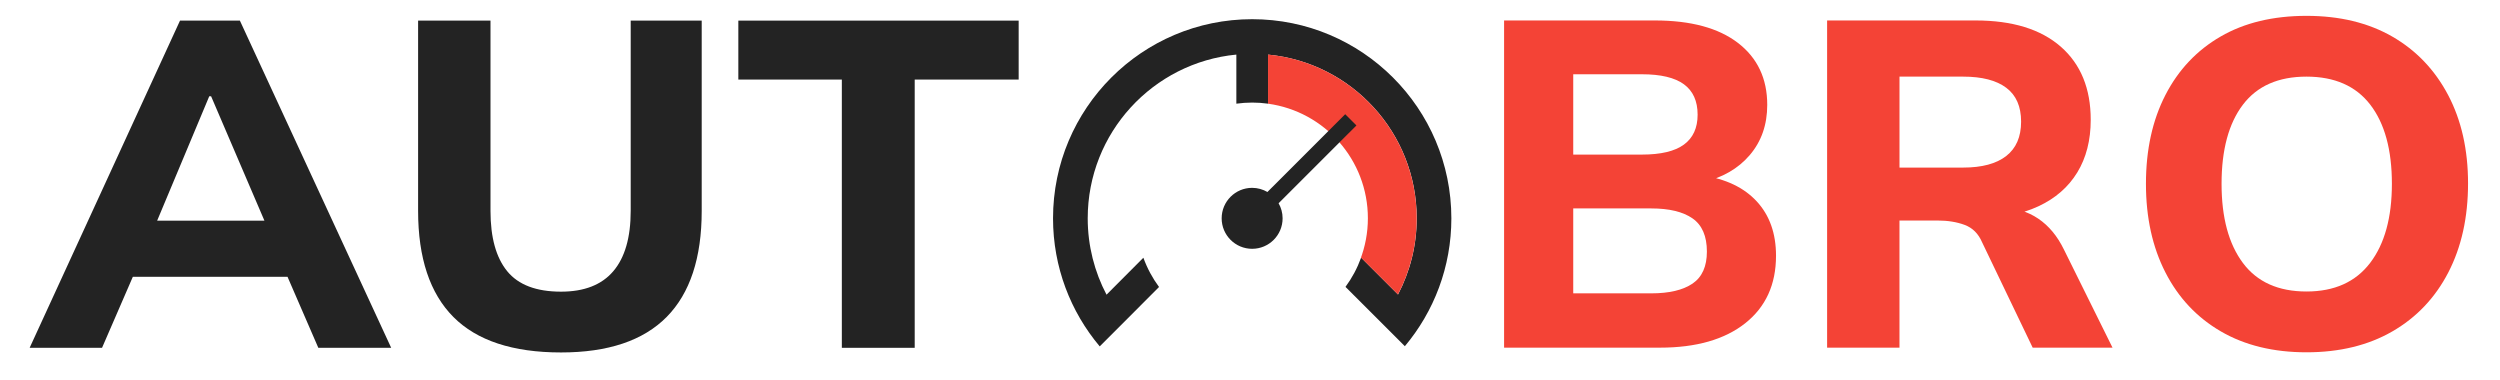
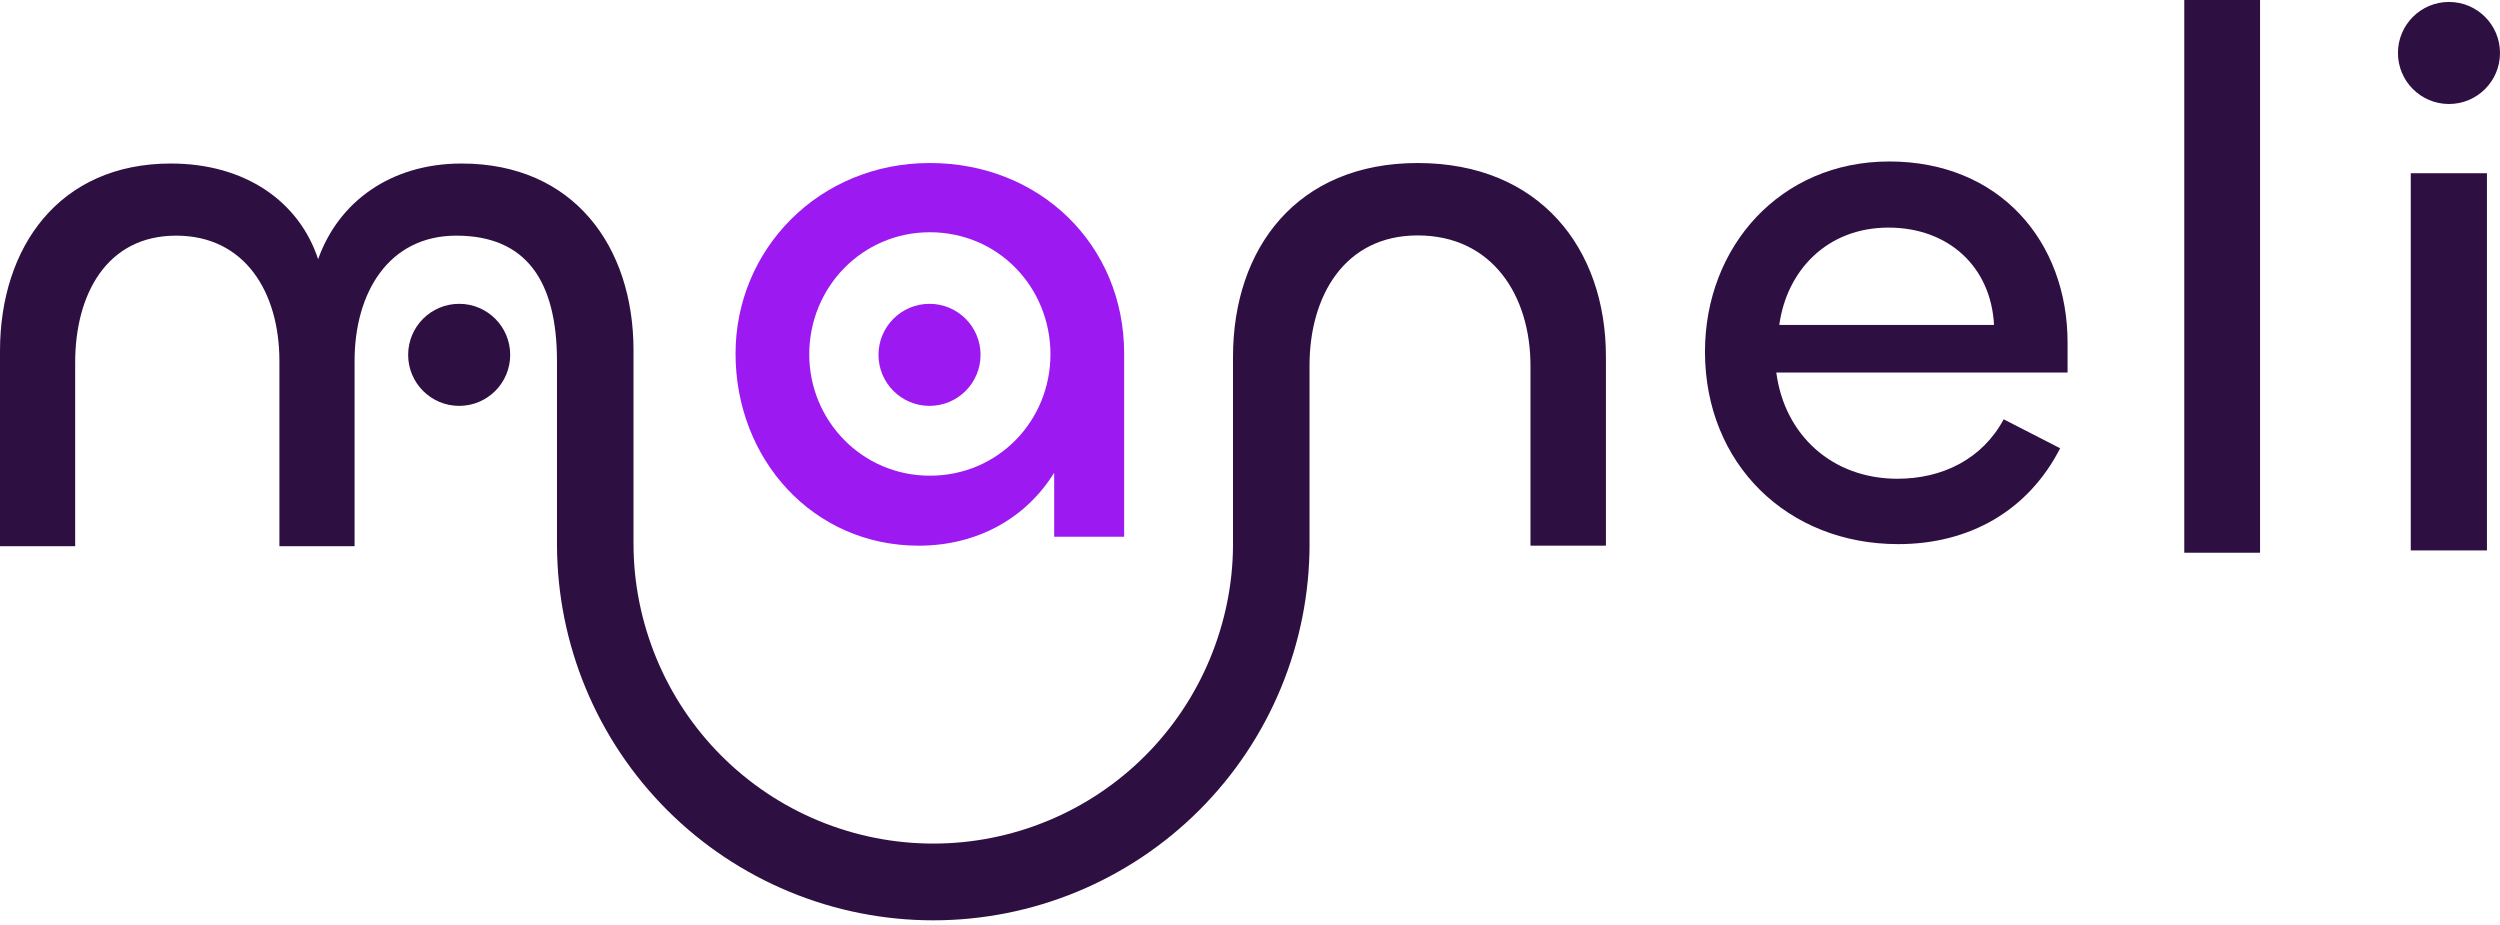
- <svg xmlns="http://www.w3.org/2000/svg" width="211" height="32" viewBox="0 0 211 32" fill="none">
-   <path d="M2.502 29.355L15.193 1.74H20.246L33.016 29.355H26.866L23.536 21.678L25.926 23.362H9.513L11.942 21.678L8.612 29.355H2.502ZM17.661 8.125L12.608 20.189L11.511 18.622H23.85L22.988 20.189L17.817 8.125H17.661Z" fill="#232323" />
-   <path d="M47.352 29.747C43.279 29.747 40.249 28.747 38.265 26.752C36.28 24.754 35.288 21.772 35.288 17.8V1.74H41.398V17.8C41.398 20.046 41.869 21.743 42.809 22.892C43.749 24.041 45.263 24.616 47.352 24.616C49.311 24.616 50.781 24.041 51.761 22.892C52.74 21.743 53.231 20.046 53.231 17.8V1.74H59.224V17.8C59.224 21.769 58.237 24.754 56.265 26.752C54.291 28.747 51.322 29.747 47.352 29.747Z" fill="#232323" />
-   <path d="M71.051 29.355V6.715H62.316V1.74H85.975V6.715H77.201V29.355H71.051Z" fill="#232323" />
-   <path d="M126.945 29.342V1.727H139.675C142.704 1.727 145.042 2.361 146.687 3.625C148.332 4.892 149.155 6.636 149.155 8.853C149.155 10.525 148.664 11.935 147.684 13.084C146.705 14.233 145.365 15.003 143.668 15.395V14.807C145.653 15.095 147.186 15.826 148.272 17.001C149.356 18.176 149.896 19.704 149.896 21.584C149.896 24.012 149.027 25.913 147.293 27.285C145.556 28.655 143.159 29.342 140.104 29.342H126.945ZM132.781 13.047H138.578C140.171 13.047 141.352 12.768 142.122 12.204C142.892 11.642 143.279 10.801 143.279 9.679C143.279 8.53 142.892 7.676 142.122 7.112C141.352 6.55 140.169 6.268 138.578 6.268H132.781V13.047ZM132.781 24.759H139.362C140.877 24.759 142.039 24.485 142.848 23.937C143.658 23.388 144.062 22.487 144.062 21.234C144.062 19.928 143.658 18.996 142.848 18.432C142.039 17.87 140.877 17.591 139.362 17.591H132.781V24.759Z" fill="#F44336" />
-   <path d="M154.208 29.342V1.727H166.742C169.85 1.727 172.244 2.466 173.931 3.941C175.616 5.417 176.457 7.475 176.457 10.112C176.457 11.835 176.078 13.319 175.321 14.557C174.563 15.797 173.467 16.75 172.03 17.416C170.594 18.082 168.897 18.416 166.938 18.416L167.369 17.555H169.014C170.137 17.555 171.142 17.855 172.03 18.455C172.918 19.056 173.636 19.918 174.185 21.041L178.298 29.345H171.56L167.291 20.453C166.977 19.722 166.489 19.234 165.82 18.983C165.154 18.735 164.392 18.612 163.528 18.612H160.316V29.345H154.208V29.342ZM160.318 14.144H165.685C167.278 14.144 168.492 13.818 169.327 13.165C170.163 12.512 170.581 11.546 170.581 10.266C170.581 8.987 170.163 8.033 169.327 7.407C168.492 6.78 167.278 6.467 165.685 6.467H160.318V14.144Z" fill="#F44336" />
-   <path d="M181.118 15.515C181.118 12.643 181.666 10.143 182.763 8.015C183.86 5.887 185.414 4.242 187.425 3.08C189.435 1.917 191.851 1.338 194.671 1.338C197.465 1.338 199.873 1.92 201.897 3.08C203.921 4.242 205.493 5.887 206.618 8.015C207.741 10.143 208.303 12.632 208.303 15.476C208.303 18.348 207.746 20.855 206.636 22.997C205.527 25.138 203.952 26.796 201.915 27.971C199.878 29.146 197.463 29.734 194.669 29.734C191.874 29.734 189.464 29.146 187.443 27.971C185.419 26.796 183.86 25.138 182.763 22.997C181.666 20.858 181.118 18.364 181.118 15.515ZM187.5 15.515C187.5 18.361 188.101 20.586 189.302 22.195C190.503 23.801 192.292 24.603 194.669 24.603C197.019 24.603 198.808 23.801 200.035 22.195C201.262 20.589 201.876 18.364 201.876 15.515C201.876 12.643 201.267 10.418 200.053 8.838C198.839 7.258 197.042 6.467 194.666 6.467C192.29 6.467 190.501 7.258 189.3 8.838C188.101 10.418 187.5 12.643 187.5 15.515Z" fill="#F44336" />
-   <path d="M105.683 1.62C96.399 1.62 88.876 9.146 88.876 18.427C88.876 22.542 90.359 26.313 92.817 29.235L94.893 27.159L97.823 24.221C97.272 23.474 96.822 22.644 96.501 21.753L93.391 24.872C92.378 22.944 91.803 20.753 91.803 18.427C91.803 11.211 97.308 5.284 104.348 4.607V8.751C104.787 8.691 105.234 8.657 105.688 8.657C106.142 8.657 106.589 8.691 107.028 8.751V4.61C114.068 5.284 119.573 11.211 119.573 18.429C119.573 20.748 119.001 22.934 117.993 24.856L114.878 21.743C114.556 22.634 114.11 23.464 113.559 24.213L116.494 27.143L118.57 29.22C121.02 26.3 122.495 22.537 122.495 18.427C122.49 9.146 114.964 1.62 105.683 1.62Z" fill="#232323" />
-   <path d="M114.802 21.916C114.825 21.858 114.851 21.801 114.872 21.741L117.988 24.853C118.996 22.931 119.567 20.746 119.567 18.427C119.567 11.211 114.063 5.284 107.022 4.607V8.752C111.783 9.404 115.449 13.486 115.449 18.424C115.449 19.657 115.217 20.832 114.802 21.916Z" fill="#F44336" />
-   <path d="M106.413 8.689C106.382 8.686 106.351 8.684 106.32 8.681C106.351 8.684 106.382 8.689 106.413 8.689Z" fill="#F44336" />
-   <path d="M114.669 22.247C114.627 22.344 114.585 22.443 114.538 22.54C114.585 22.44 114.627 22.344 114.669 22.247Z" fill="#F44336" />
-   <path d="M114.483 10.587L113.535 9.639L106.97 16.204C106.592 15.985 106.15 15.854 105.68 15.854C104.26 15.854 103.108 17.006 103.108 18.427C103.108 19.847 104.26 20.999 105.68 20.999C107.101 20.999 108.252 19.847 108.252 18.427C108.252 17.962 108.127 17.528 107.913 17.155L114.483 10.587Z" fill="#232323" />
+ <svg xmlns="http://www.w3.org/2000/svg" width="100" height="37" viewBox="0 0 100 37" fill="none">
+   <path d="M96.43 6.929V22.017H99.478V6.929H96.43Z" fill="#2E0F42" />
+   <circle cx="97.959" cy="2.119" r="2.041" fill="#2E0F42" />
+   <path d="M87.371 0V22.109H90.402V0H87.371Z" fill="#2E0F42" />
+   <path d="M75.927 21.765C78.78 21.765 81.128 20.428 82.406 17.931L80.147 16.772C79.285 18.377 77.68 19.15 75.897 19.15C73.281 19.15 71.379 17.396 71.052 14.9H82.703V13.711C82.703 9.639 79.969 6.459 75.57 6.459C71.201 6.459 68.199 9.877 68.199 14.068C68.199 18.556 71.498 21.765 75.927 21.765ZM71.171 12.998C71.469 10.828 73.073 9.104 75.54 9.104C77.948 9.104 79.642 10.68 79.761 12.998H71.171Z" fill="#2E0F42" />
+   <path d="M36.748 21.827C39.13 21.827 41.065 20.695 42.167 18.909V21.469H44.966V14.144C44.966 9.796 41.601 6.521 37.194 6.521C32.757 6.521 29.422 9.975 29.422 14.144C29.422 18.372 32.519 21.827 36.748 21.827ZM37.194 19.028C34.484 19.028 32.37 16.824 32.37 14.174C32.37 11.494 34.484 9.29 37.194 9.29C39.934 9.29 42.018 11.494 42.018 14.174C42.018 16.824 39.934 19.028 37.194 19.028Z" fill="#9D19F1" />
+   <circle cx="37.181" cy="14.194" r="2.041" fill="#9D19F1" />
+   <circle cx="18.367" cy="14.194" r="2.041" fill="#2E0F42" />
+   <path fill-rule="evenodd" clip-rule="evenodd" d="M56.706 9.417C59.694 9.417 61.219 11.826 61.219 14.631V21.827H64.237V14.265C64.237 9.935 61.585 6.521 56.706 6.521C51.889 6.521 49.32 9.919 49.32 14.279V21.827L49.32 21.827C49.312 23.378 48.993 24.913 48.399 26.347C47.797 27.8 46.915 29.121 45.802 30.234C44.69 31.346 43.369 32.229 41.915 32.831C40.462 33.433 38.904 33.743 37.331 33.743C35.757 33.743 34.199 33.433 32.746 32.831C31.292 32.229 29.971 31.346 28.859 30.234C27.746 29.121 26.864 27.8 26.262 26.347C25.66 24.893 25.341 23.335 25.341 21.762H25.34V14.004C25.34 9.873 22.959 6.541 18.465 6.541C15.64 6.541 13.545 8.06 12.725 10.368C11.966 8.06 9.809 6.541 6.833 6.541C2.369 6.541 0 9.882 0 14.043V21.848H3.007V14.498C3.007 11.795 4.252 9.426 7.046 9.426C9.809 9.426 11.176 11.704 11.176 14.437V21.848H14.183V14.437C14.183 11.704 15.549 9.426 18.252 9.426C21.046 9.426 22.279 11.236 22.279 14.45V21.848H22.28C22.291 23.795 22.68 25.722 23.425 27.522C24.181 29.348 25.29 31.007 26.688 32.405C28.085 33.802 29.745 34.911 31.571 35.667C33.397 36.424 35.354 36.813 37.331 36.813C39.307 36.813 41.264 36.424 43.09 35.667C44.916 34.911 46.576 33.802 47.973 32.405C49.371 31.007 50.48 29.348 51.236 27.522C51.992 25.696 52.382 23.739 52.382 21.762H52.381V14.619C52.381 11.845 53.779 9.417 56.706 9.417Z" fill="#2E0F42" />
</svg>
